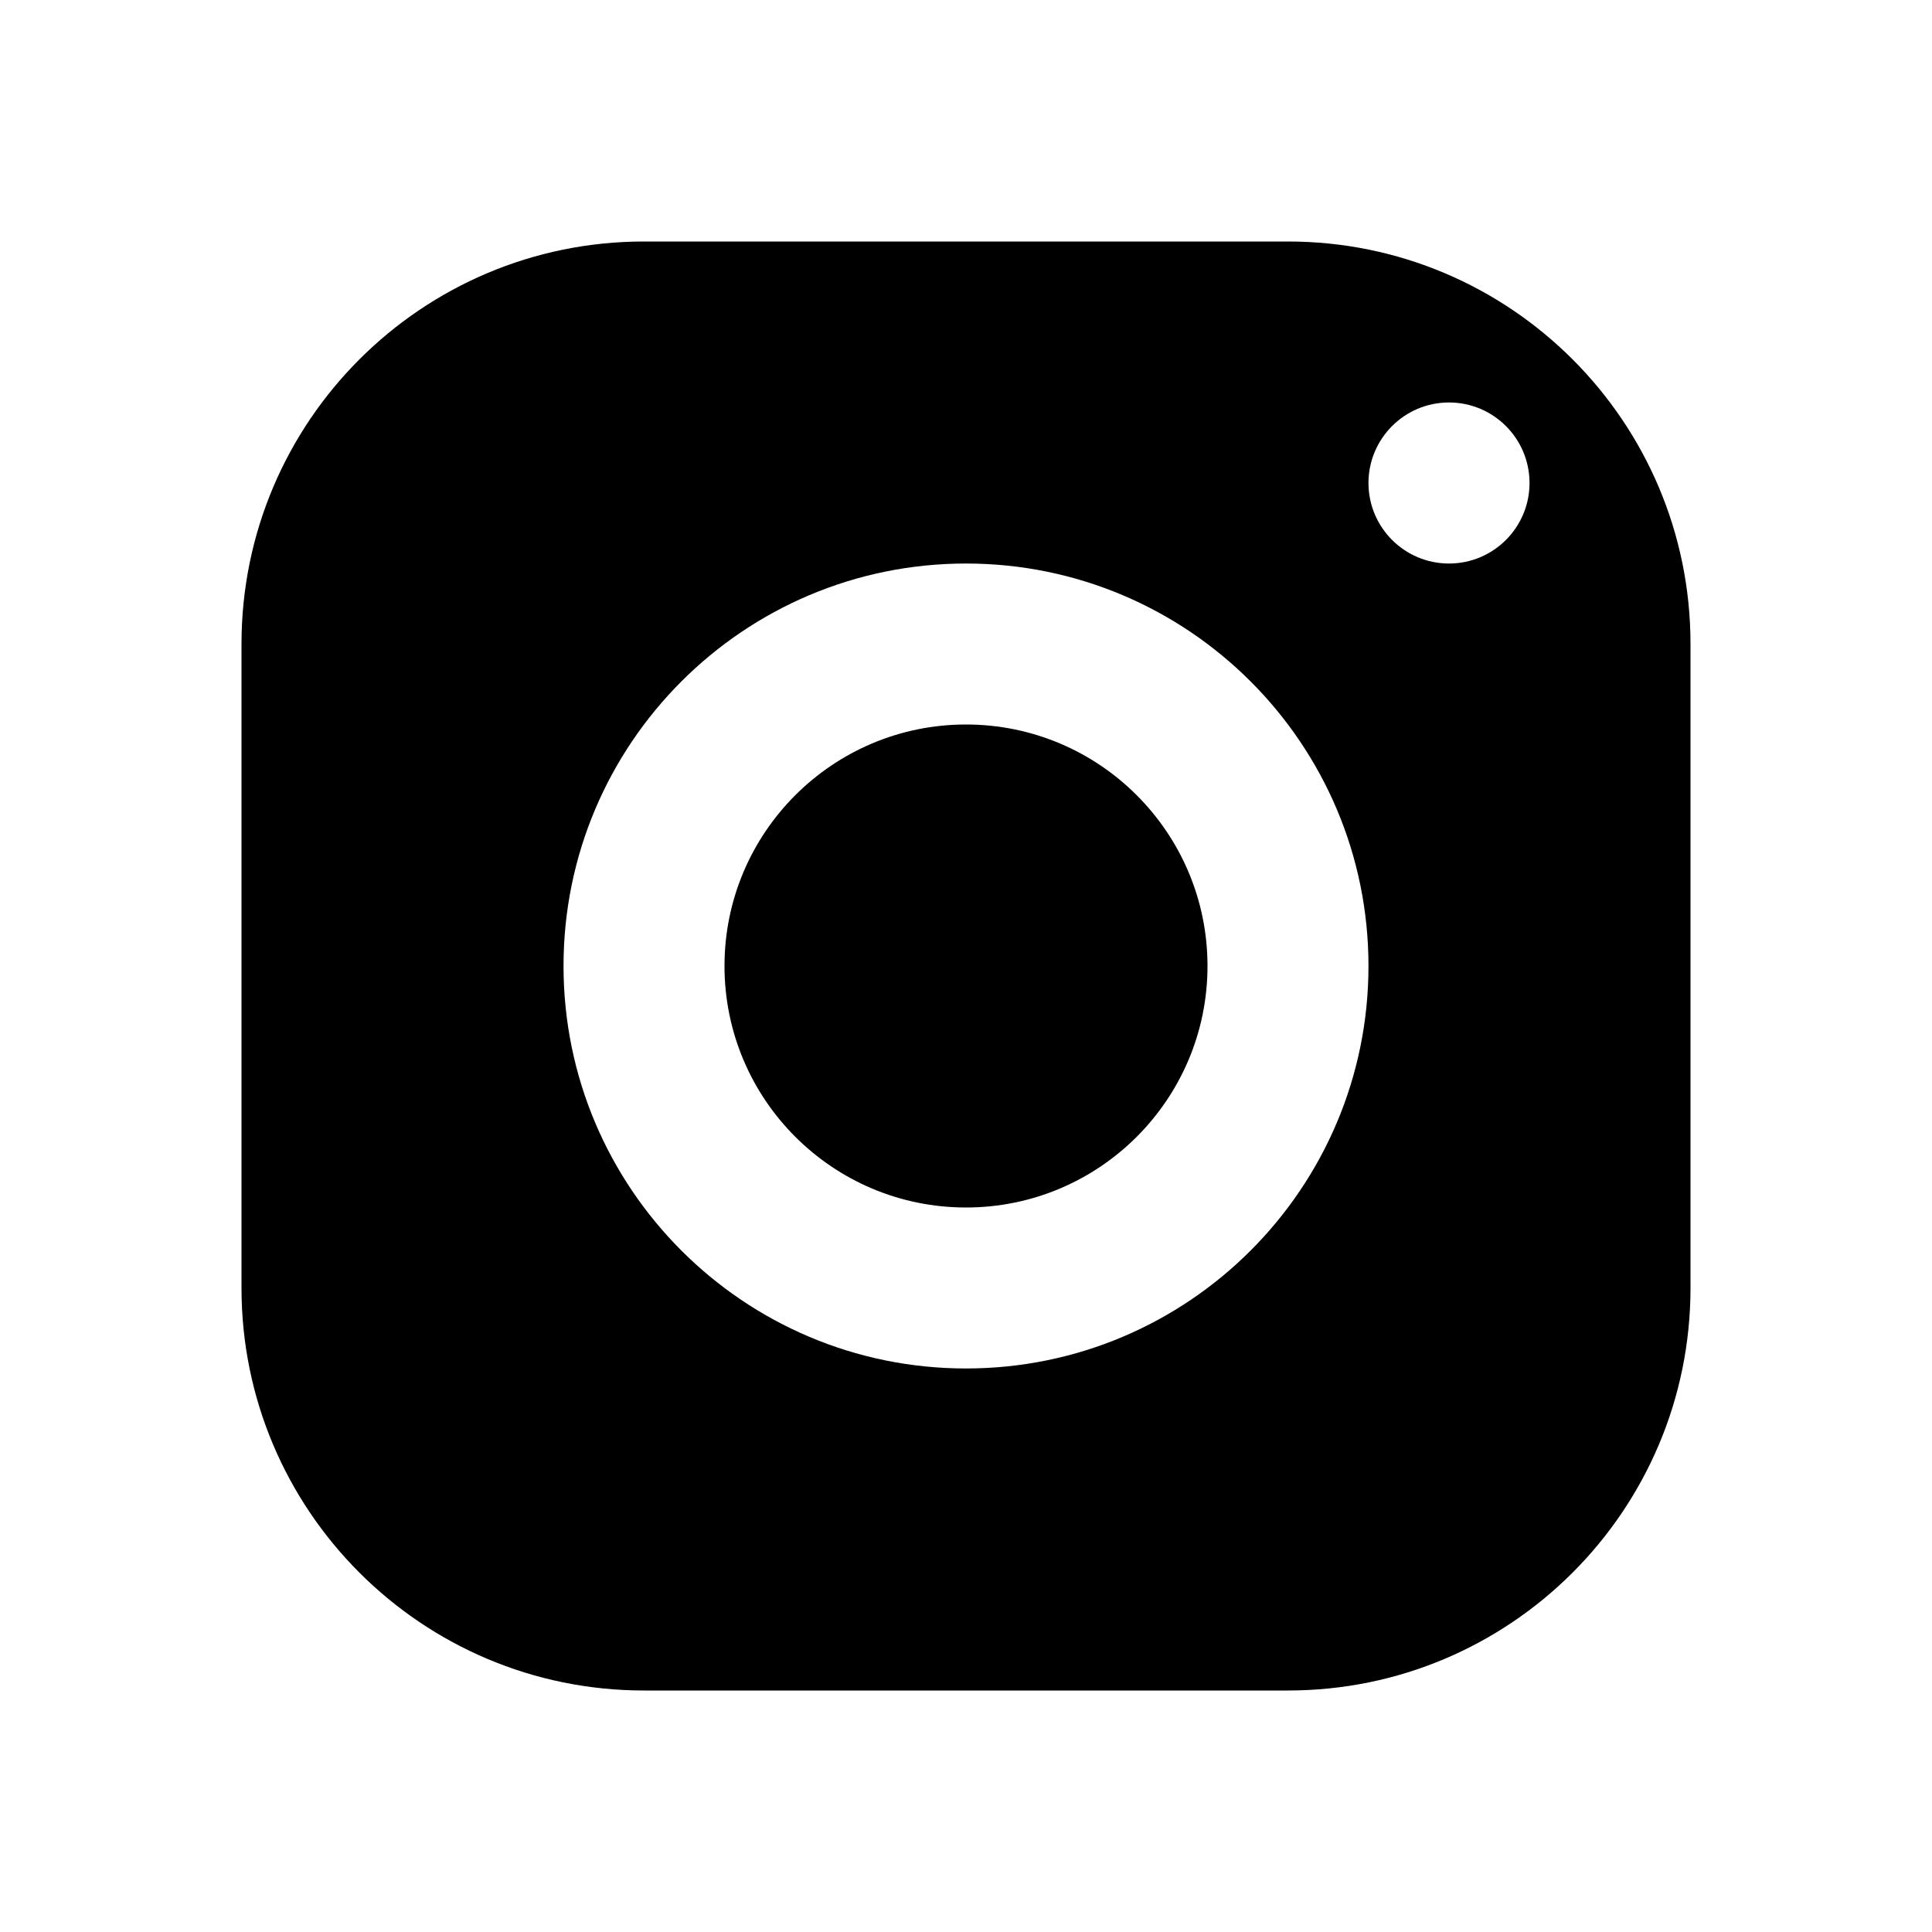
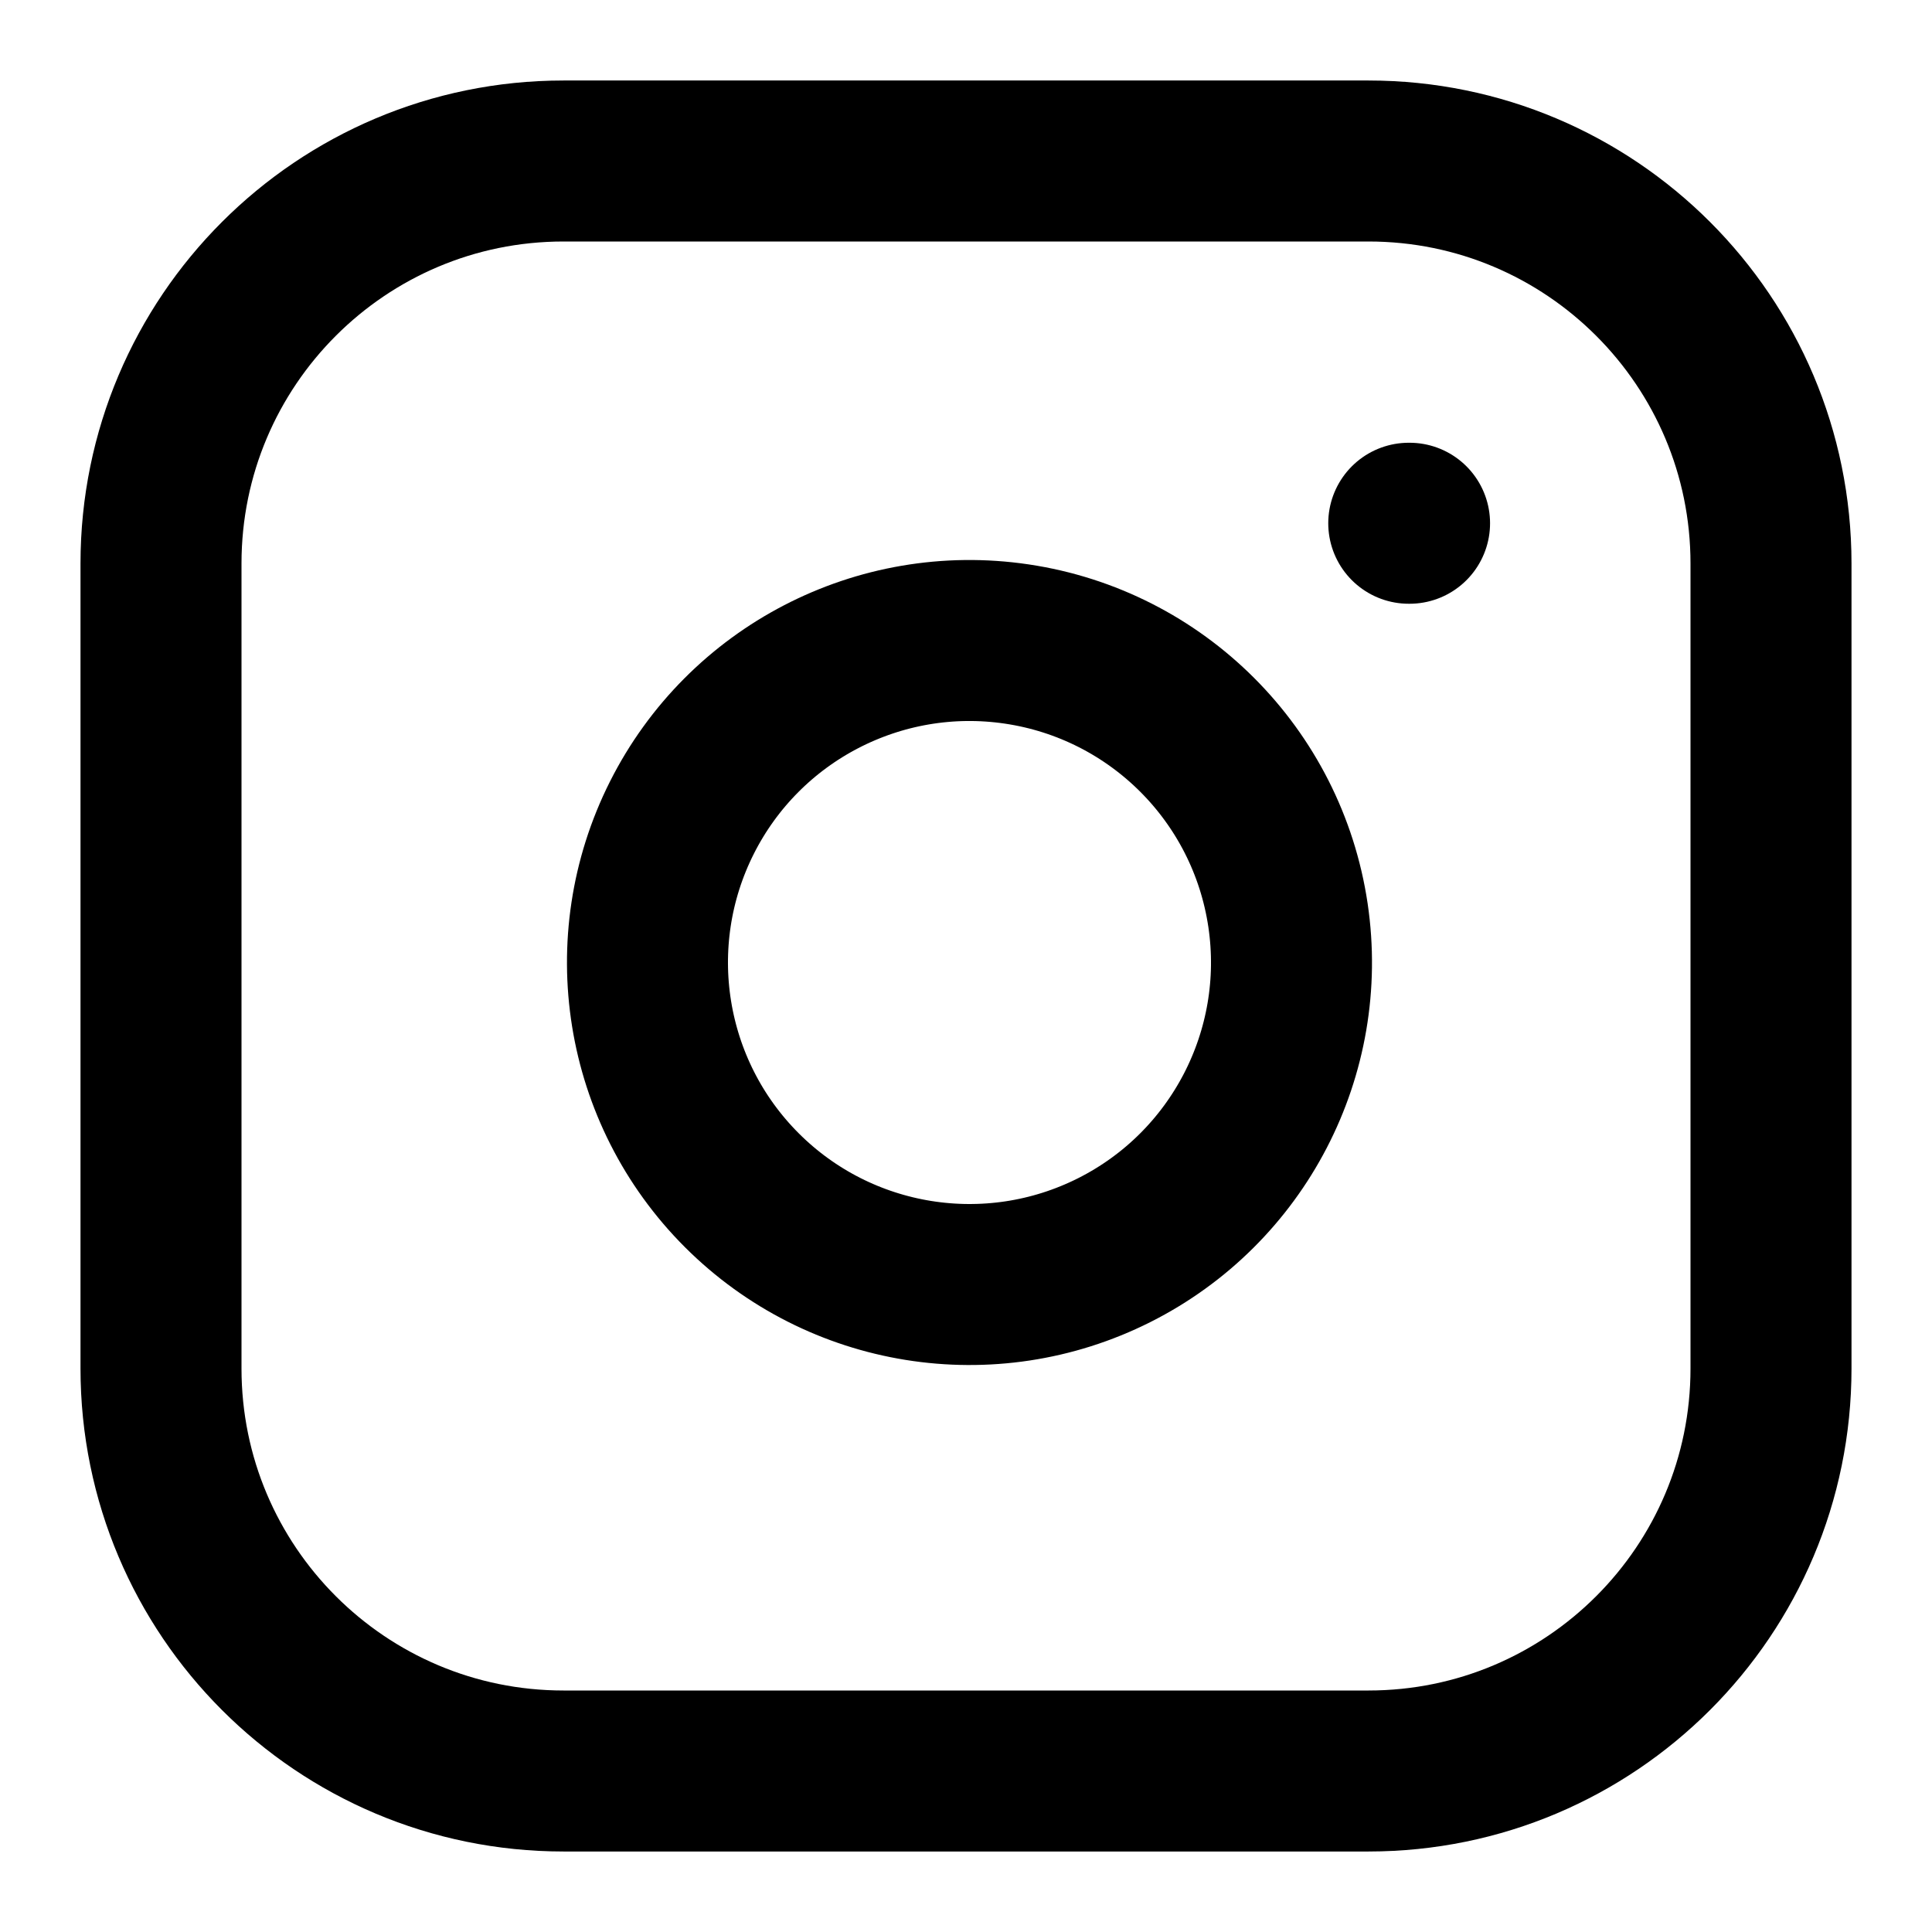
- <svg xmlns="http://www.w3.org/2000/svg" viewBox="0 0 100 100" version="1.1">
-   <g id="surface13053381">
-     <path d="M 33.332 12.5 C 21.828 12.5 12.5 21.828 12.5 33.332 L 12.5 66.668 C 12.5 78.172 21.828 87.5 33.332 87.5 L 66.668 87.5 C 78.172 87.5 87.5 78.172 87.5 66.668 L 87.5 33.332 C 87.5 21.828 78.172 12.5 66.668 12.5 Z M 75 20.832 C 77.301 20.832 79.168 22.699 79.168 25 C 79.168 27.301 77.301 29.168 75 29.168 C 72.699 29.168 70.832 27.301 70.832 25 C 70.832 22.699 72.699 20.832 75 20.832 Z M 50 29.168 C 61.504 29.168 70.832 38.496 70.832 50 C 70.832 61.504 61.504 70.832 50 70.832 C 38.496 70.832 29.168 61.504 29.168 50 C 29.168 38.496 38.496 29.168 50 29.168 Z M 50 37.5 C 43.098 37.5 37.5 43.098 37.5 50 C 37.5 56.902 43.098 62.5 50 62.5 C 56.902 62.5 62.5 56.902 62.5 50 C 62.5 43.098 56.902 37.5 50 37.5 Z M 50 37.5 " />
-   </g>
+ <svg xmlns="http://www.w3.org/2000/svg" width="24" height="24" viewBox="0 0 24 24" fill="none" stroke="currentColor" stroke-width="2" stroke-linecap="round" stroke-linejoin="round" class="feather feather-instagram">
+   <rect x="2" y="2" width="20" height="20" rx="5" ry="5" />
+   <path class="no-fill" d="M16 11.37A4 4 0 1 1 12.63 8 4 4 0 0 1 16 11.37z" />
+   <line x1="17.5" y1="6.5" x2="17.51" y2="6.5" />
</svg>
